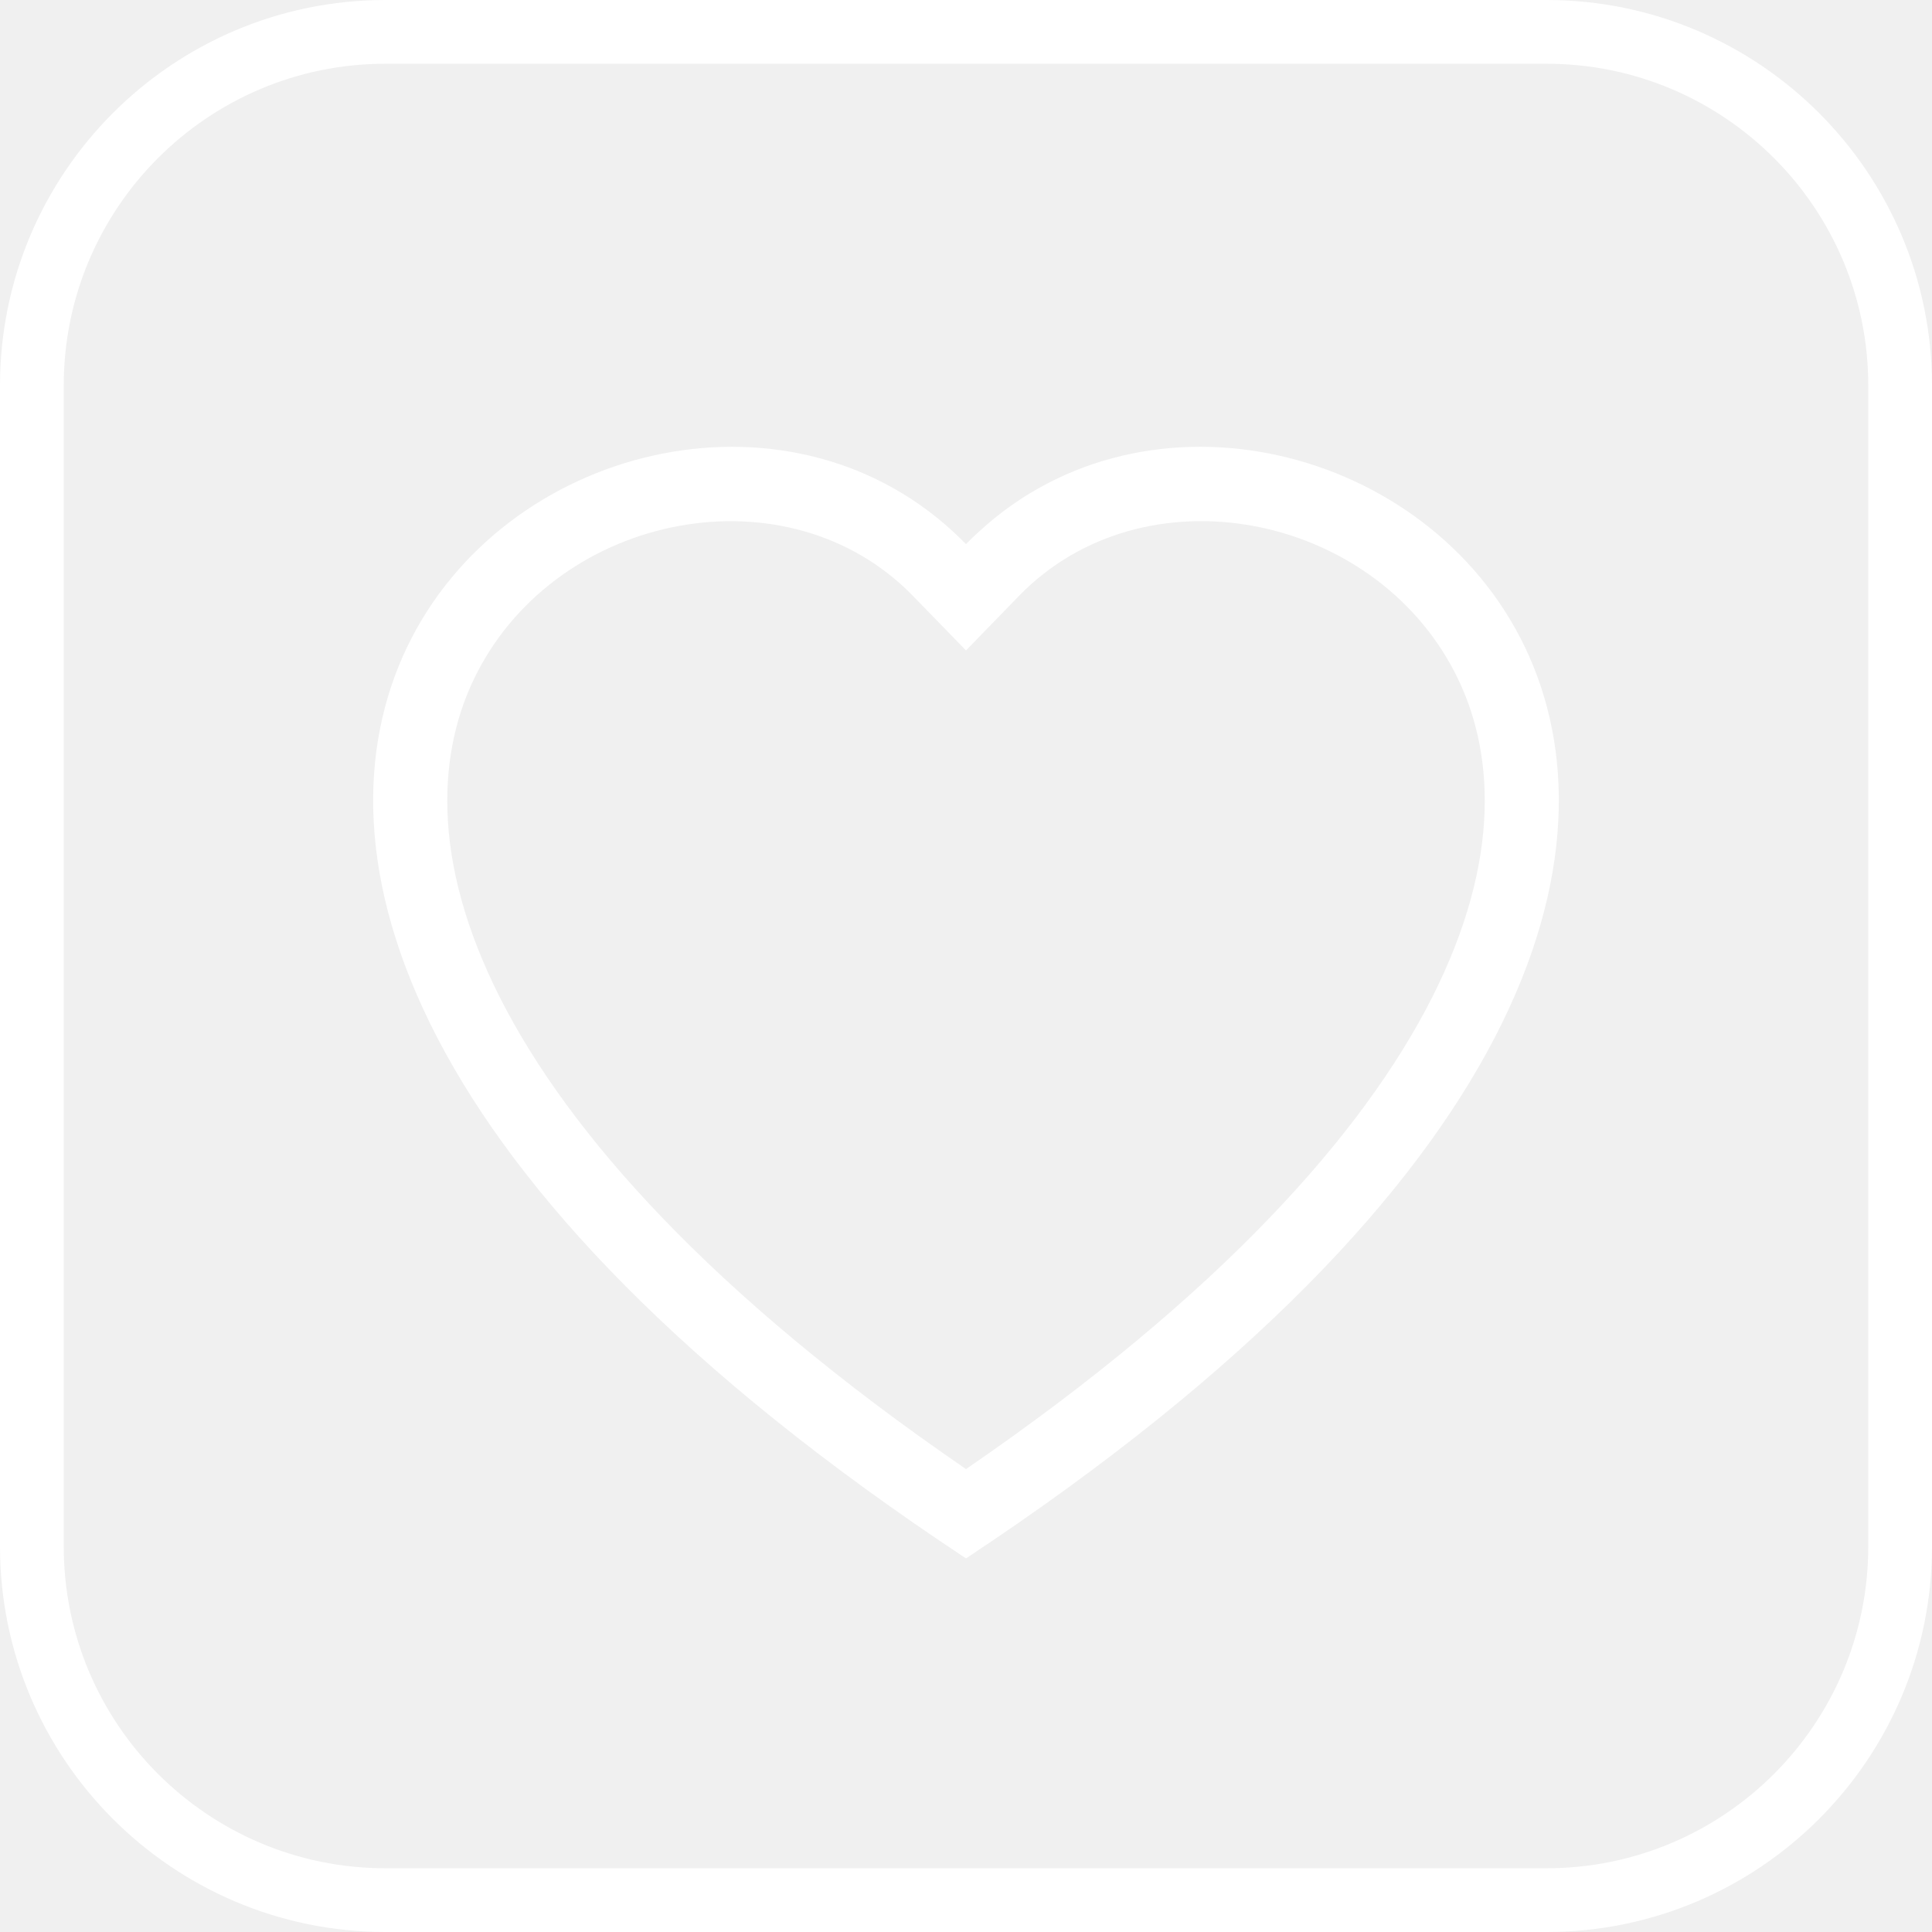
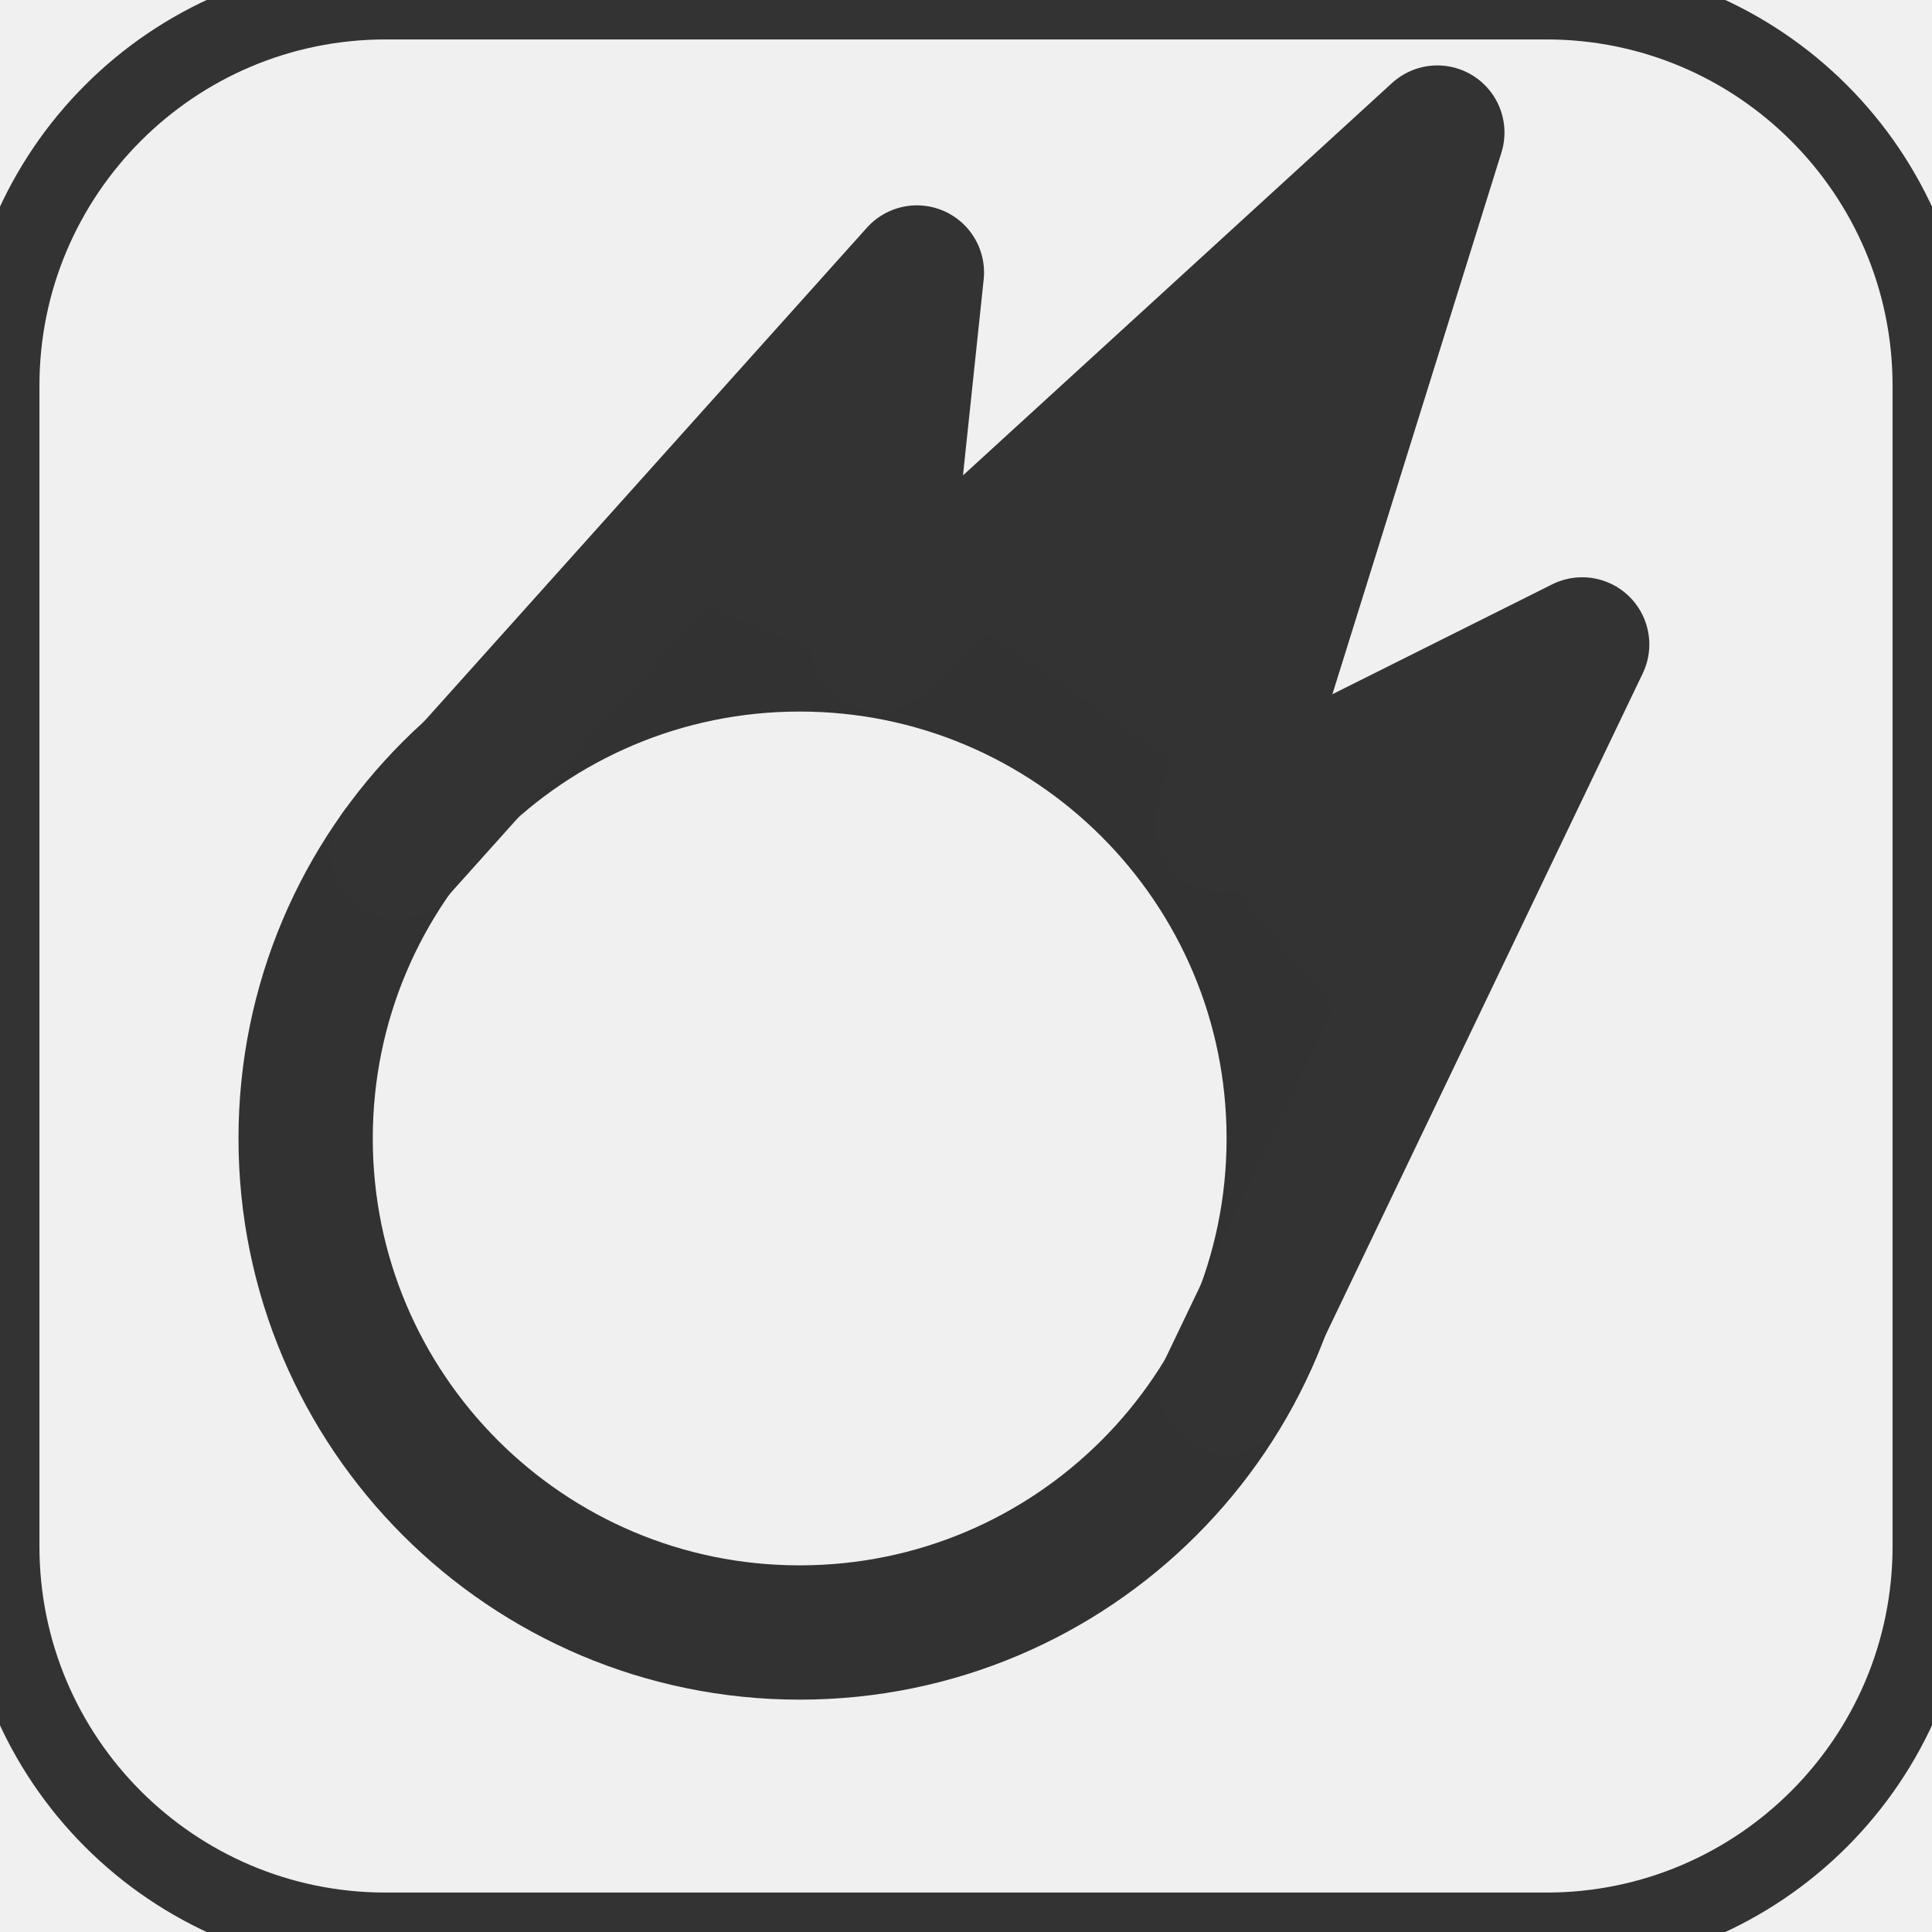
- <svg xmlns="http://www.w3.org/2000/svg" width="100%" height="100%" viewBox="0 0 1000 1000" version="1.1" xml:space="preserve" style="fill-rule:evenodd;clip-rule:evenodd;stroke-linejoin:round;stroke-miterlimit:2;">
-   <path d="M1000,199.56C1000,89.42 910.58,0 800.44,0L199.56,0C89.42,0 0,89.42 0,199.56L0,800.44C0,910.58 89.42,1000 199.56,1000L800.44,1000C910.58,1000 1000,910.58 1000,800.44L1000,199.56ZM967.01,199.56L967.01,800.44C967.01,892.372 892.372,967.01 800.44,967.01L199.56,967.01C107.628,967.01 32.99,892.372 32.99,800.44L32.99,199.56C32.99,107.628 107.628,32.99 199.56,32.99L800.44,32.99C892.372,32.99 967.01,107.628 967.01,199.56Z" style="fill:white;" />
-   <g id="heart" transform="matrix(38.3577,0,0,38.3577,500,538.119)">
-     <g transform="matrix(1,0,0,1,-8,-8)">
-       <clipPath id="_clip1">
-         <rect x="0" y="0" width="16" height="16" />
-       </clipPath>
-       <g clip-path="url(#_clip1)">
-         <path d="M8,2.748L7.283,2.011C5.6,0.281 2.514,0.878 1.4,3.053C0.877,4.076 0.759,5.553 1.714,7.438C2.634,9.253 4.548,11.427 8,13.795C11.452,11.427 13.365,9.253 14.286,7.438C15.241,5.552 15.124,4.076 14.6,3.053C13.486,0.878 10.4,0.28 8.717,2.01L8,2.748ZM8,15C-7.333,4.868 3.279,-3.04 7.824,1.143C7.884,1.198 7.943,1.255 8,1.314C8.056,1.255 8.115,1.198 8.176,1.144C12.72,-3.042 23.333,4.867 8,15Z" style="fill:white;fill-rule:nonzero;" />
-       </g>
-     </g>
+ <svg xmlns="http://www.w3.org/2000/svg" width="100%" height="100%" viewBox="0 0 1000 1000" version="1.1" xml:space="preserve" style="fill-rule:evenodd;clip-rule:evenodd;stroke-linecap:round;stroke-linejoin:round;stroke-miterlimit:1.5;">
+   <path d="M1000,199.56C1000,89.42 910.58,0 800.44,0L199.56,0C89.42,0 0,89.42 0,199.56L0,800.44C0,910.58 89.42,1000 199.56,1000L800.44,1000C910.58,1000 1000,910.58 1000,800.44L1000,199.56Z" style="fill:none;stroke:rgb(51,51,51);stroke-width:40.83px;" />
+   <g transform="matrix(0.984108,0,0,0.984108,-107.526,73.4506)">
+     <circle cx="529.86" cy="524.142" r="259.848" style="fill:none;stroke:rgb(50,50,50);stroke-width:70.63px;" />
+   </g>
+   <path d="M205.677,440.885L474.587,141.042L454.257,333.545L743.964,68.615L632.147,426.938L818.933,333.545L634.689,717.916" style="fill:none;stroke:rgb(51,51,51);stroke-width:69.5px;" />
+   <g transform="matrix(1.44736,0.597129,-0.499754,1.21133,-47.6807,-294.518)">
+     <path d="M414.867,216.01L452.986,308.767L376.747,308.767L414.867,216.01Z" style="fill:rgb(51,51,51);" />
+   </g>
+   <g transform="matrix(0.997908,1.20648,-1.00973,0.835176,554.639,-277.106)">
+     <path d="M414.867,216.01L452.986,308.767L376.747,308.767L414.867,216.01Z" style="fill:rgb(51,51,51);" />
+   </g>
+   <g transform="matrix(1.77842,1.23924,-1.4195,2.03711,253.494,-786.523)">
+     <path d="M414.867,216.01L452.986,308.767L376.747,308.767L414.867,216.01Z" style="fill:rgb(51,51,51);" />
  </g>
</svg>
